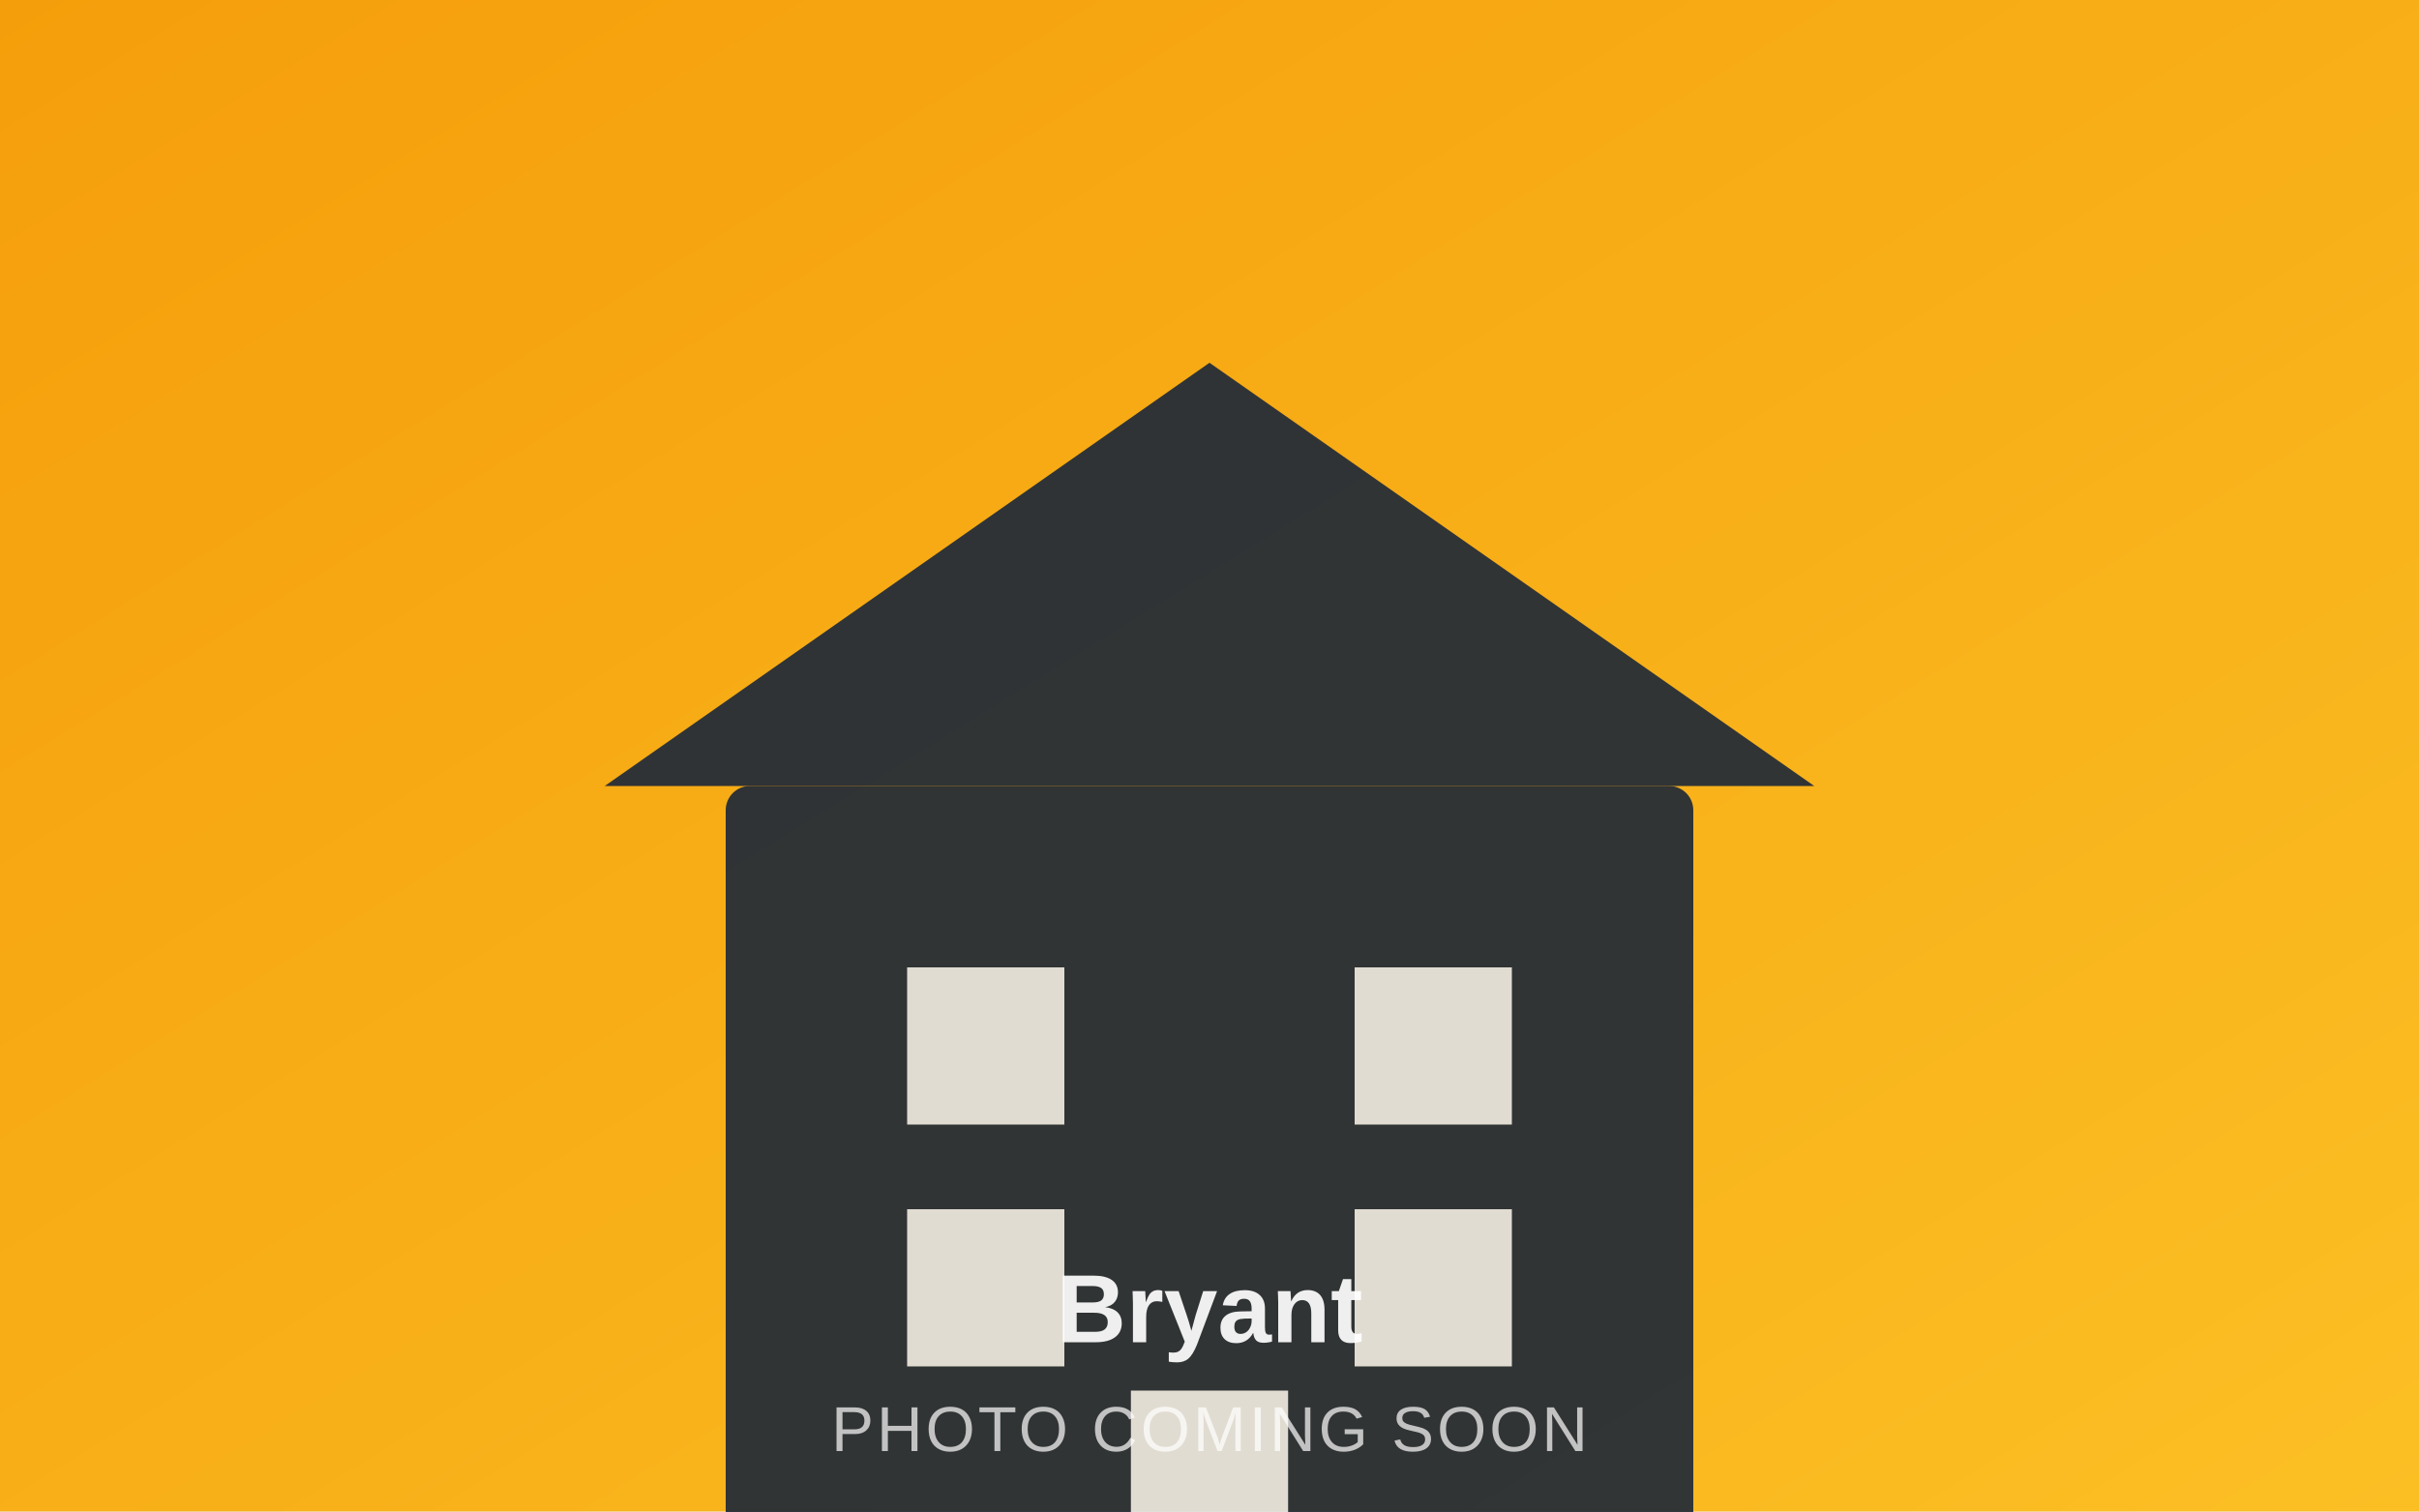
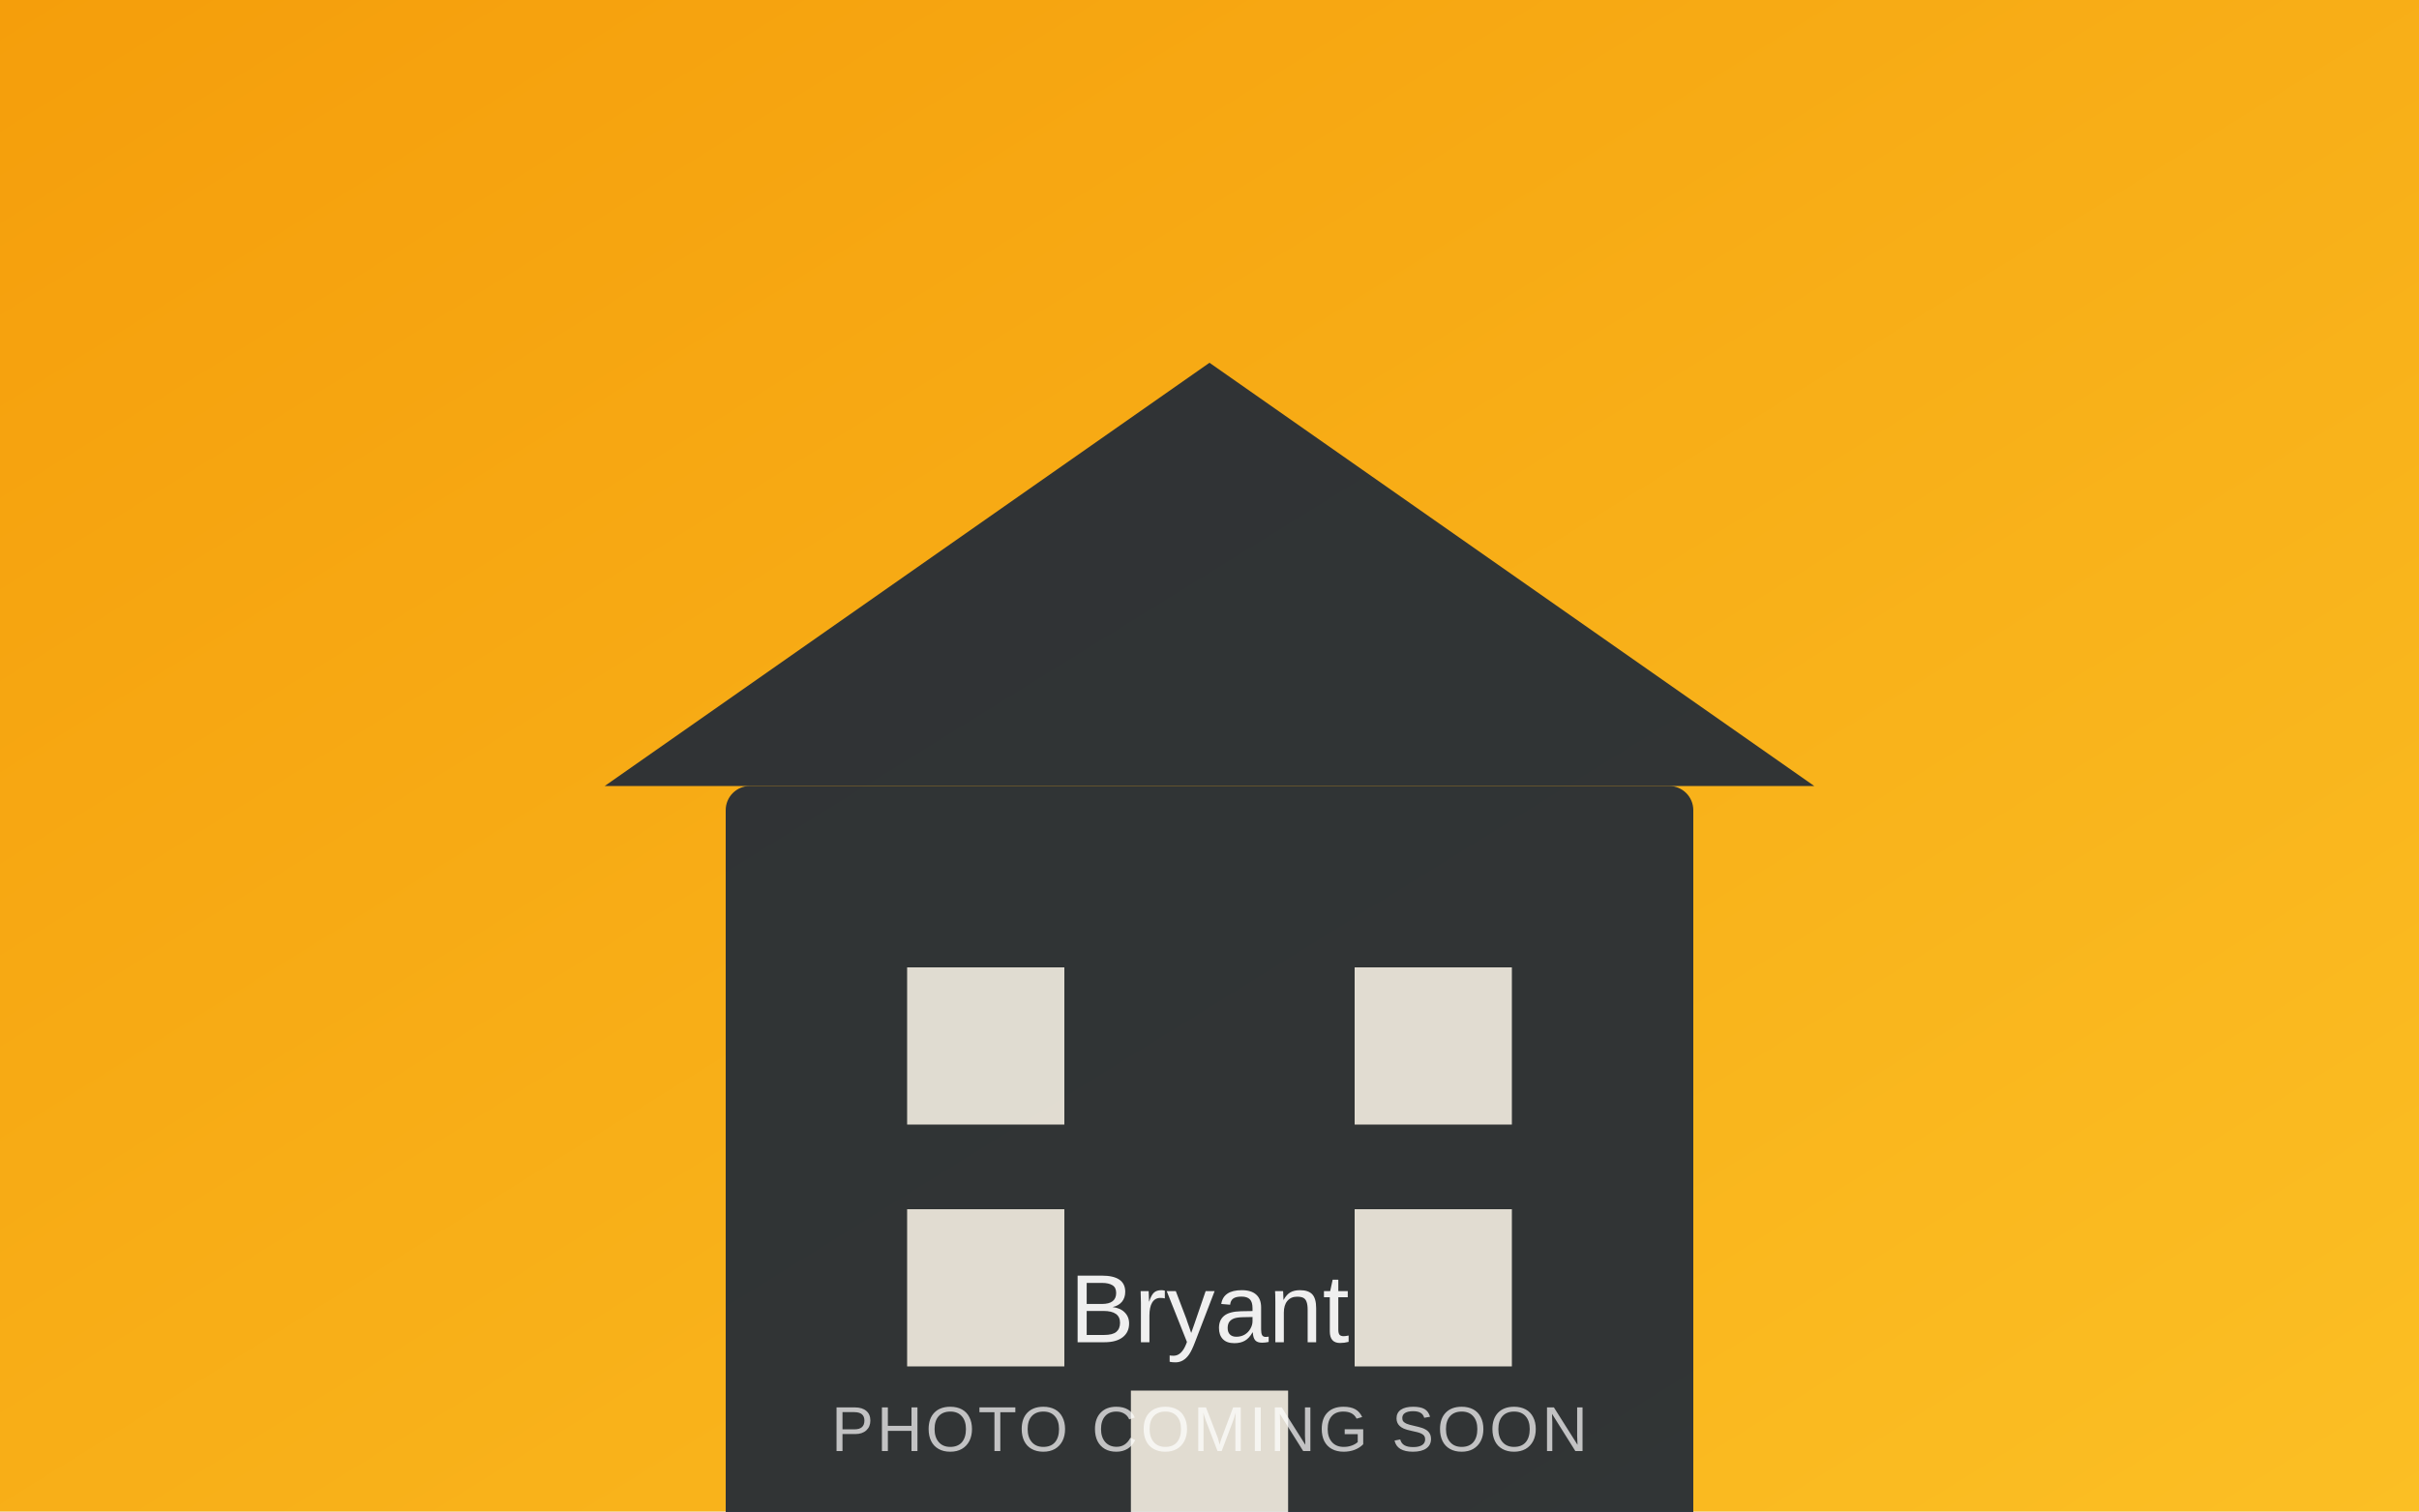
<svg xmlns="http://www.w3.org/2000/svg" width="800" height="500" viewBox="0 0 400 250">
  <defs>
    <linearGradient id="g" x1="0" y1="0" x2="1" y2="1">
      <stop offset="0%" stop-color="#f59e0b" />
      <stop offset="100%" stop-color="#fbbf24" />
    </linearGradient>
  </defs>
  <rect width="400" height="250" fill="url(#g)" />
  <g fill="#1f2937" opacity="0.92">
    <rect x="120" y="130" width="160" height="140" rx="4" />
    <polygon points="100,130 200,60 300,130" />
    <rect x="150" y="160" width="26" height="26" fill="#ffffff" opacity="0.85" />
    <rect x="224" y="160" width="26" height="26" fill="#ffffff" opacity="0.85" />
    <rect x="150" y="200" width="26" height="26" fill="#ffffff" opacity="0.85" />
    <rect x="224" y="200" width="26" height="26" fill="#ffffff" opacity="0.85" />
    <rect x="187" y="230" width="26" height="40" fill="#ffffff" opacity="0.85" />
  </g>
-   <text x="200" y="222" font-family="'Segoe UI', Arial, sans-serif" font-size="16" font-weight="600" fill="#ffffff" text-anchor="middle" opacity="0.92">Bryant</text>
-   <text x="200" y="240" font-family="'Segoe UI', Arial, sans-serif" font-size="10.5" font-weight="500" fill="#ffffff" text-anchor="middle" opacity="0.7" letter-spacing="0.5">PHOTO COMING SOON</text>
+   <text x="200" y="222" font-family="'Segoe UI', Arial, sans-serif" font-size="16" font-weight="400" fill="#ffffff" text-anchor="middle" opacity="0.92">Bryant</text>
+   <text x="200" y="240" font-family="'Segoe UI', Arial, sans-serif" font-size="10.5" font-weight="400" fill="#ffffff" text-anchor="middle" opacity="0.7" letter-spacing="0.5">PHOTO COMING SOON</text>
</svg>
